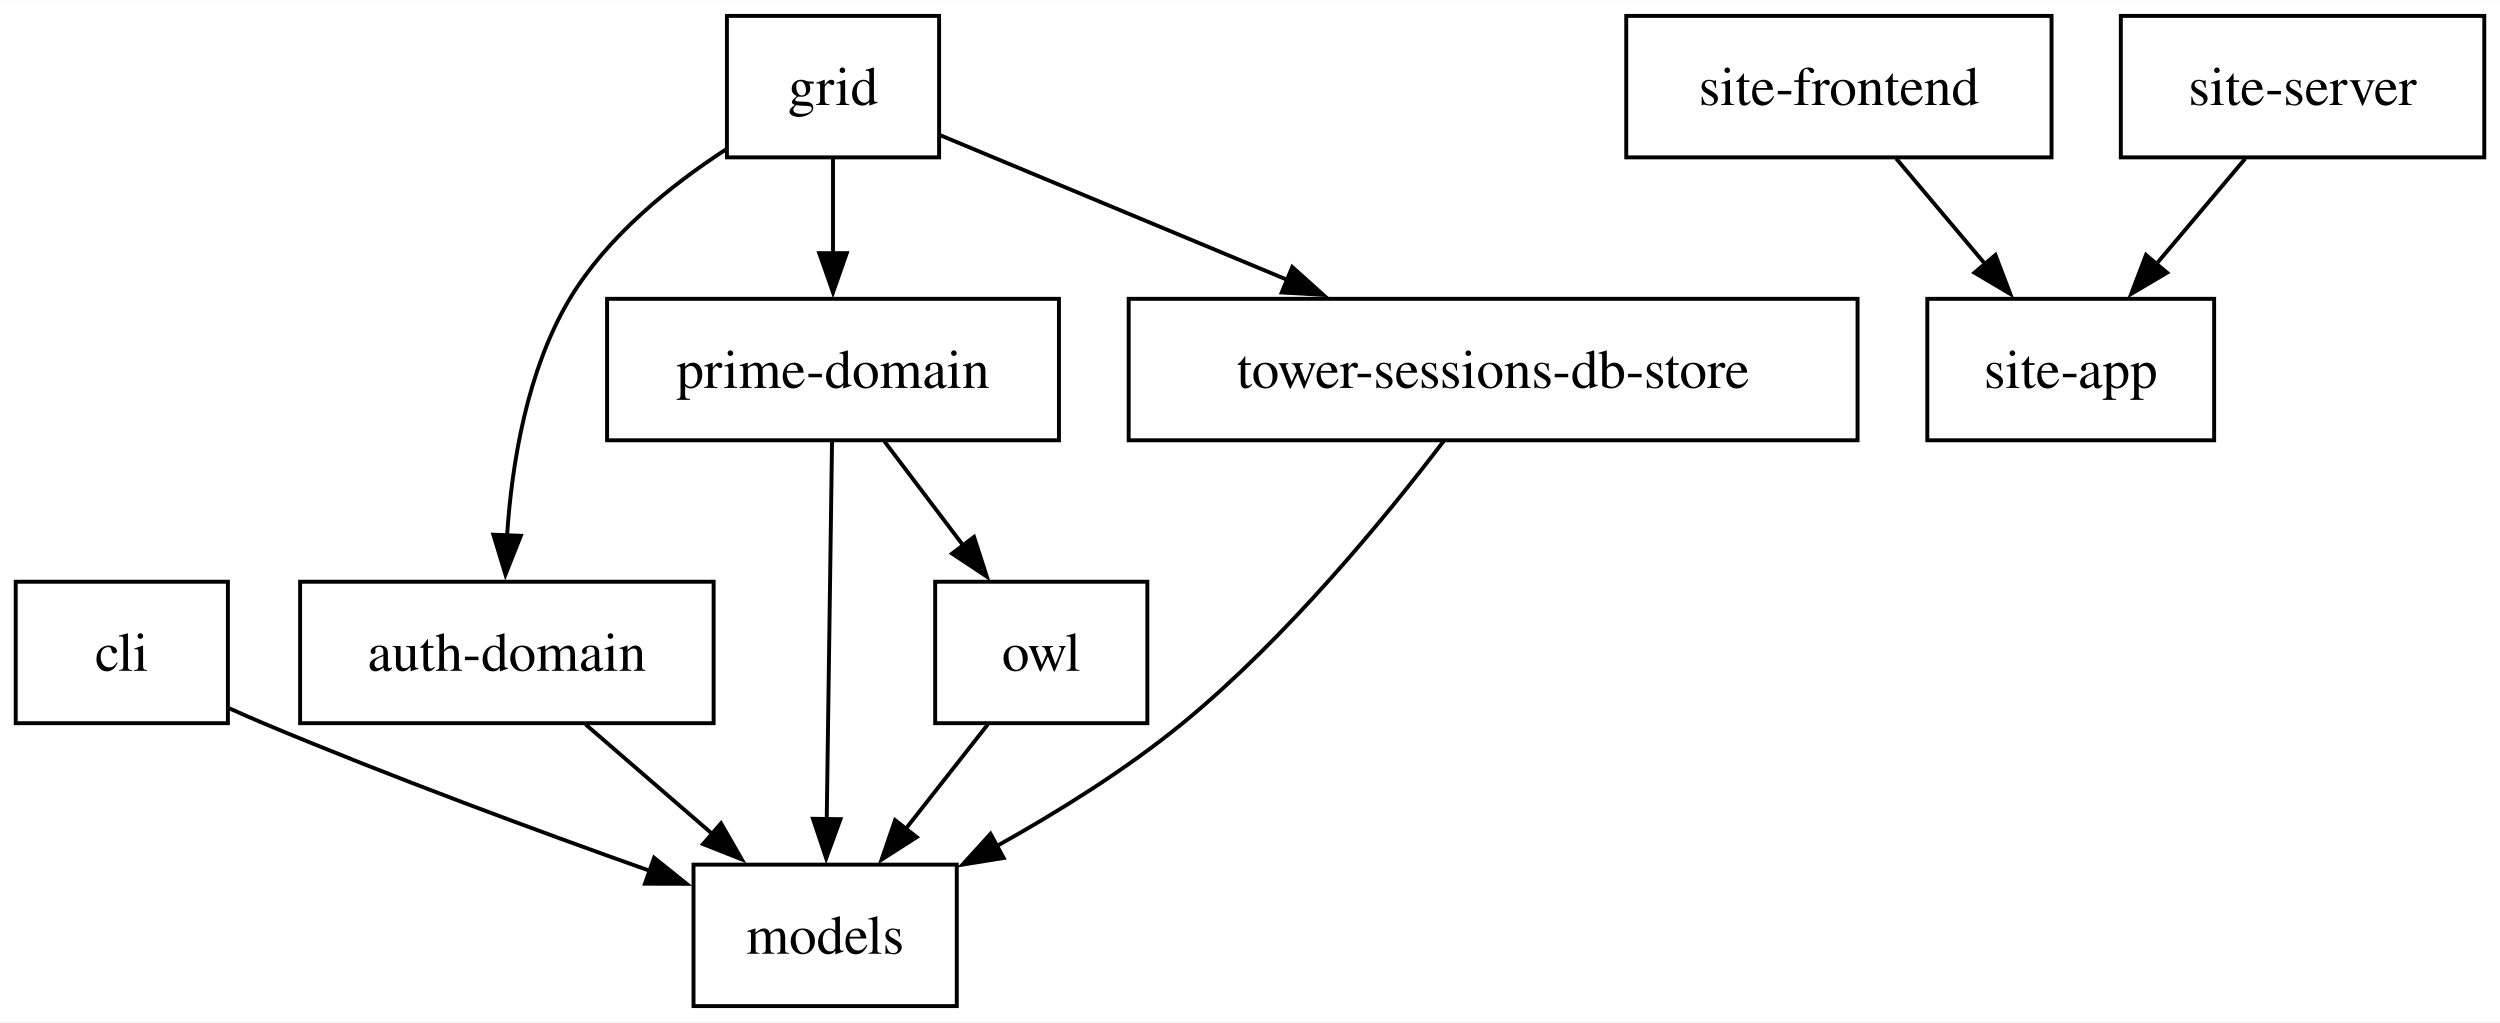
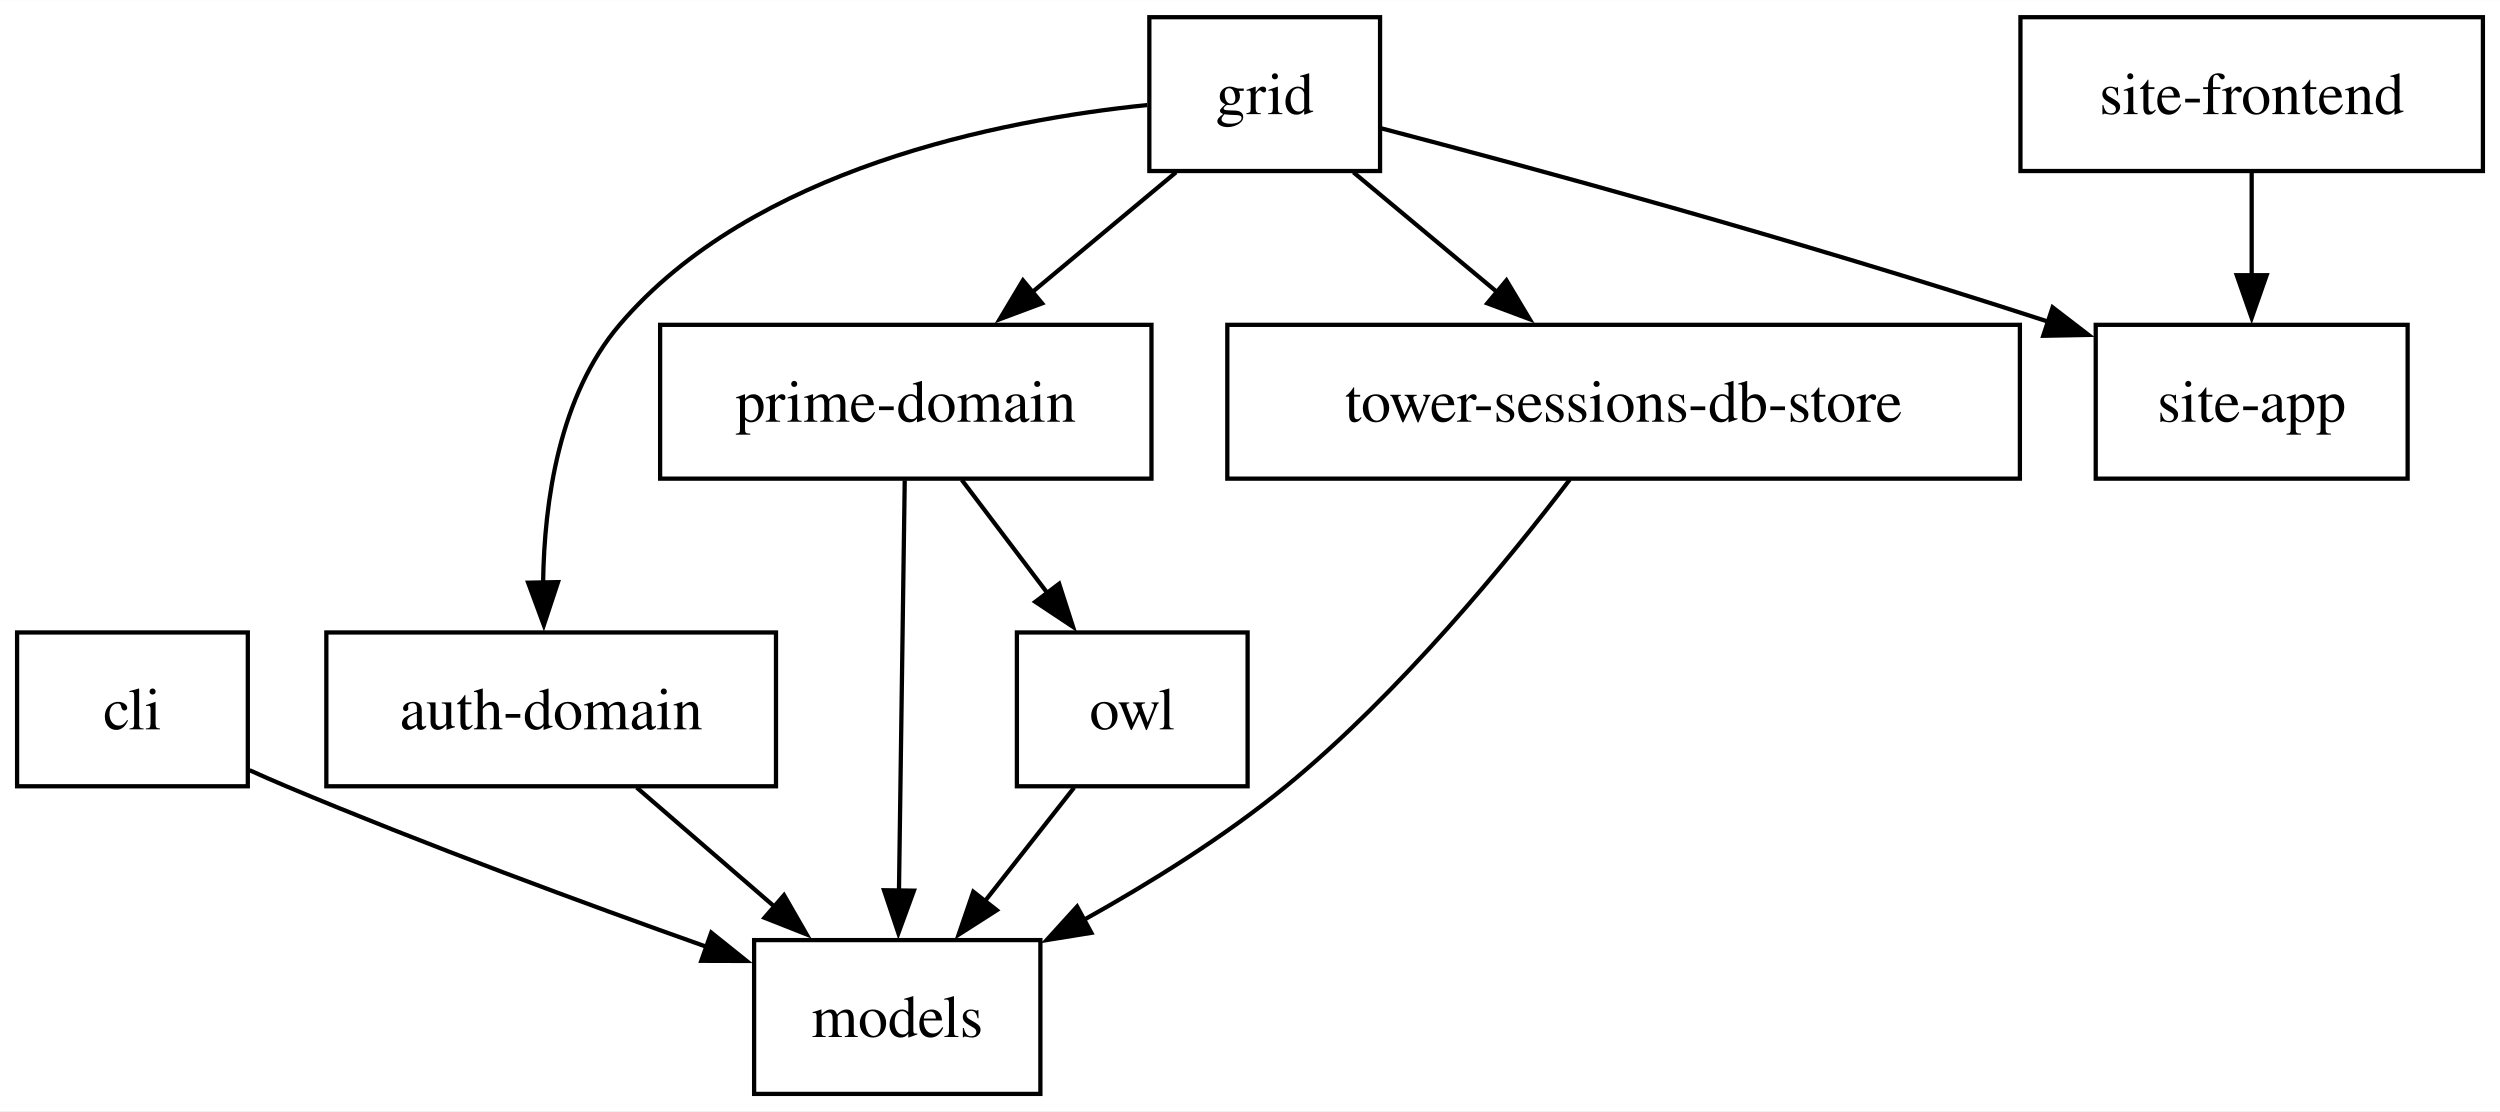
- <svg xmlns="http://www.w3.org/2000/svg" width="636pt" height="260pt" viewBox="0.00 0.00 636.25 260.00">
+ <svg xmlns="http://www.w3.org/2000/svg" width="585pt" height="260pt" viewBox="0.00 0.00 585.12 260.00">
  <g id="graph0" class="graph" transform="scale(1 1) rotate(0) translate(4 256)">
-     <polygon fill="white" stroke="none" points="-4,4 -4,-256 632.25,-256 632.25,4 -4,4" />
+     <polygon fill="white" stroke="none" points="-4,4 -4,-256 581.12,-256 581.12,4 -4,4" />
    <g id="node1" class="node">
      <polygon fill="none" stroke="black" points="177.62,-108 72.38,-108 72.38,-72 177.62,-72 177.62,-108" />
      <text text-anchor="middle" x="125" y="-85.33" font-family="Times,serif" font-size="14.00">auth-domain</text>
    </g>
    <g id="node2" class="node">
      <polygon fill="none" stroke="black" points="239.5,-36 172.5,-36 172.5,0 239.5,0 239.5,-36" />
      <text text-anchor="middle" x="206" y="-13.32" font-family="Times,serif" font-size="14.00">models</text>
    </g>
    <g id="edge1" class="edge">
      <path fill="none" stroke="black" d="M145.02,-71.7C154.76,-63.28 166.64,-53.02 177.31,-43.79" />
      <polygon fill="black" stroke="black" points="179.5,-46.52 184.78,-37.34 174.93,-41.23 179.5,-46.52" />
    </g>
    <g id="node3" class="node">
      <polygon fill="none" stroke="black" points="54,-108 0,-108 0,-72 54,-72 54,-108" />
      <text text-anchor="middle" x="27" y="-85.33" font-family="Times,serif" font-size="14.00">cli</text>
    </g>
    <g id="edge2" class="edge">
      <path fill="none" stroke="black" d="M54.41,-75.76C57.29,-74.45 60.2,-73.18 63,-72 95.54,-58.32 132.96,-44.51 161.36,-34.43" />
      <polygon fill="black" stroke="black" points="162.47,-37.75 170.74,-31.12 160.14,-31.15 162.47,-37.75" />
    </g>
    <g id="node4" class="node">
-       <polygon fill="none" stroke="black" points="235,-252 181,-252 181,-216 235,-216 235,-252" />
-       <text text-anchor="middle" x="208" y="-229.32" font-family="Times,serif" font-size="14.00">grid</text>
+       <polygon fill="none" stroke="black" points="319,-252 265,-252 265,-216 319,-216 319,-252" />
+       <text text-anchor="middle" x="292" y="-229.32" font-family="Times,serif" font-size="14.00">grid</text>
    </g>
    <g id="edge3" class="edge">
-       <path fill="none" stroke="black" d="M180.81,-218.06C166.72,-208.91 150.53,-195.9 141,-180 130.13,-161.86 126.27,-138.17 125.05,-119.79" />
-       <polygon fill="black" stroke="black" points="128.55,-119.68 124.64,-109.83 121.56,-119.97 128.55,-119.68" />
+       <path fill="none" stroke="black" d="M264.5,-231.44C230.17,-227.93 172.17,-216.59 141,-180 126.9,-163.45 123.38,-138.77 123.11,-119.59" />
+       <polygon fill="black" stroke="black" points="126.6,-119.78 123.28,-109.72 119.61,-119.65 126.6,-119.78" />
    </g>
    <g id="node5" class="node">
      <polygon fill="none" stroke="black" points="265.5,-180 150.5,-180 150.5,-144 265.5,-144 265.5,-180" />
      <text text-anchor="middle" x="208" y="-157.32" font-family="Times,serif" font-size="14.00">prime-domain</text>
    </g>
    <g id="edge4" class="edge">
-       <path fill="none" stroke="black" d="M208,-215.7C208,-208.41 208,-199.73 208,-191.54" />
-       <polygon fill="black" stroke="black" points="211.5,-191.62 208,-181.62 204.5,-191.62 211.5,-191.62" />
+       <path fill="none" stroke="black" d="M271.24,-215.7C261.04,-207.2 248.58,-196.81 237.42,-187.51" />
+       <polygon fill="black" stroke="black" points="239.9,-185.03 229.98,-181.32 235.42,-190.41 239.9,-185.03" />
    </g>
    <g id="node7" class="node">
+       <polygon fill="none" stroke="black" points="559.5,-180 486.5,-180 486.5,-144 559.5,-144 559.5,-180" />
+       <text text-anchor="middle" x="523" y="-157.32" font-family="Times,serif" font-size="14.00">site-app</text>
+     </g>
+     <g id="edge5" class="edge">
+       <path fill="none" stroke="black" d="M319.32,-225.98C353.71,-216.98 414.78,-200.46 475.35,-180.75" />
+       <polygon fill="black" stroke="black" points="476.41,-184.09 484.81,-177.64 474.22,-177.44 476.41,-184.09" />
+     </g>
+     <g id="node8" class="node">
      <polygon fill="none" stroke="black" points="468.75,-180 283.25,-180 283.25,-144 468.75,-144 468.75,-180" />
      <text text-anchor="middle" x="376" y="-157.32" font-family="Times,serif" font-size="14.00">tower-sessions-db-store</text>
    </g>
-     <g id="edge5" class="edge">
-       <path fill="none" stroke="black" d="M235.37,-221.6C259.21,-211.66 294.46,-196.97 323.71,-184.79" />
-       <polygon fill="black" stroke="black" points="324.89,-188.09 332.78,-181.01 322.2,-181.62 324.89,-188.09" />
+     <g id="edge6" class="edge">
+       <path fill="none" stroke="black" d="M312.76,-215.7C322.96,-207.2 335.42,-196.81 346.58,-187.51" />
+       <polygon fill="black" stroke="black" points="348.58,-190.41 354.02,-181.32 344.1,-185.03 348.58,-190.41" />
    </g>
-     <g id="edge6" class="edge">
+     <g id="edge7" class="edge">
      <path fill="none" stroke="black" d="M207.75,-143.59C207.42,-119.61 206.8,-76.14 206.4,-47.42" />
      <polygon fill="black" stroke="black" points="209.9,-47.57 206.26,-37.62 202.9,-47.67 209.9,-47.57" />
    </g>
    <g id="node6" class="node">
      <polygon fill="none" stroke="black" points="288,-108 234,-108 234,-72 288,-72 288,-108" />
      <text text-anchor="middle" x="261" y="-85.33" font-family="Times,serif" font-size="14.00">owl</text>
    </g>
-     <g id="edge7" class="edge">
+     <g id="edge8" class="edge">
      <path fill="none" stroke="black" d="M221.1,-143.7C227.13,-135.73 234.42,-126.1 241.11,-117.26" />
      <polygon fill="black" stroke="black" points="243.89,-119.4 247.14,-109.31 238.31,-115.17 243.89,-119.4" />
    </g>
-     <g id="edge8" class="edge">
+     <g id="edge9" class="edge">
      <path fill="none" stroke="black" d="M247.4,-71.7C241.08,-63.64 233.42,-53.89 226.41,-44.98" />
      <polygon fill="black" stroke="black" points="229.3,-43 220.37,-37.29 223.8,-47.32 229.3,-43" />
    </g>
-     <g id="edge9" class="edge">
+     <g id="edge10" class="edge">
      <path fill="none" stroke="black" d="M363.41,-143.79C348.87,-124.7 323.54,-93.73 297,-72 282.61,-60.22 265.29,-49.43 249.64,-40.71" />
      <polygon fill="black" stroke="black" points="251.43,-37.7 240.97,-36.01 248.09,-43.85 251.43,-37.7" />
    </g>
-     <g id="node8" class="node">
-       <polygon fill="none" stroke="black" points="559.5,-180 486.5,-180 486.5,-144 559.5,-144 559.5,-180" />
-       <text text-anchor="middle" x="523" y="-157.32" font-family="Times,serif" font-size="14.00">site-app</text>
-     </g>
    <g id="node9" class="node">
-       <polygon fill="none" stroke="black" points="518.12,-252 409.88,-252 409.88,-216 518.12,-216 518.12,-252" />
-       <text text-anchor="middle" x="464" y="-229.32" font-family="Times,serif" font-size="14.00">site-frontend</text>
-     </g>
-     <g id="edge10" class="edge">
-       <path fill="none" stroke="black" d="M478.58,-215.7C485.44,-207.56 493.76,-197.69 501.34,-188.7" />
-       <polygon fill="black" stroke="black" points="503.84,-191.16 507.61,-181.26 498.49,-186.65 503.84,-191.16" />
-     </g>
-     <g id="node10" class="node">
-       <polygon fill="none" stroke="black" points="628.25,-252 535.75,-252 535.75,-216 628.25,-216 628.25,-252" />
-       <text text-anchor="middle" x="582" y="-229.32" font-family="Times,serif" font-size="14.00">site-server</text>
+       <polygon fill="none" stroke="black" points="577.12,-252 468.88,-252 468.88,-216 577.12,-216 577.12,-252" />
+       <text text-anchor="middle" x="523" y="-229.32" font-family="Times,serif" font-size="14.00">site-frontend</text>
    </g>
    <g id="edge11" class="edge">
-       <path fill="none" stroke="black" d="M567.42,-215.7C560.56,-207.56 552.24,-197.69 544.66,-188.7" />
-       <polygon fill="black" stroke="black" points="547.51,-186.65 538.39,-181.26 542.16,-191.16 547.51,-186.65" />
+       <path fill="none" stroke="black" d="M523,-215.7C523,-208.41 523,-199.73 523,-191.54" />
+       <polygon fill="black" stroke="black" points="526.5,-191.62 523,-181.62 519.5,-191.62 526.5,-191.62" />
    </g>
  </g>
</svg>
